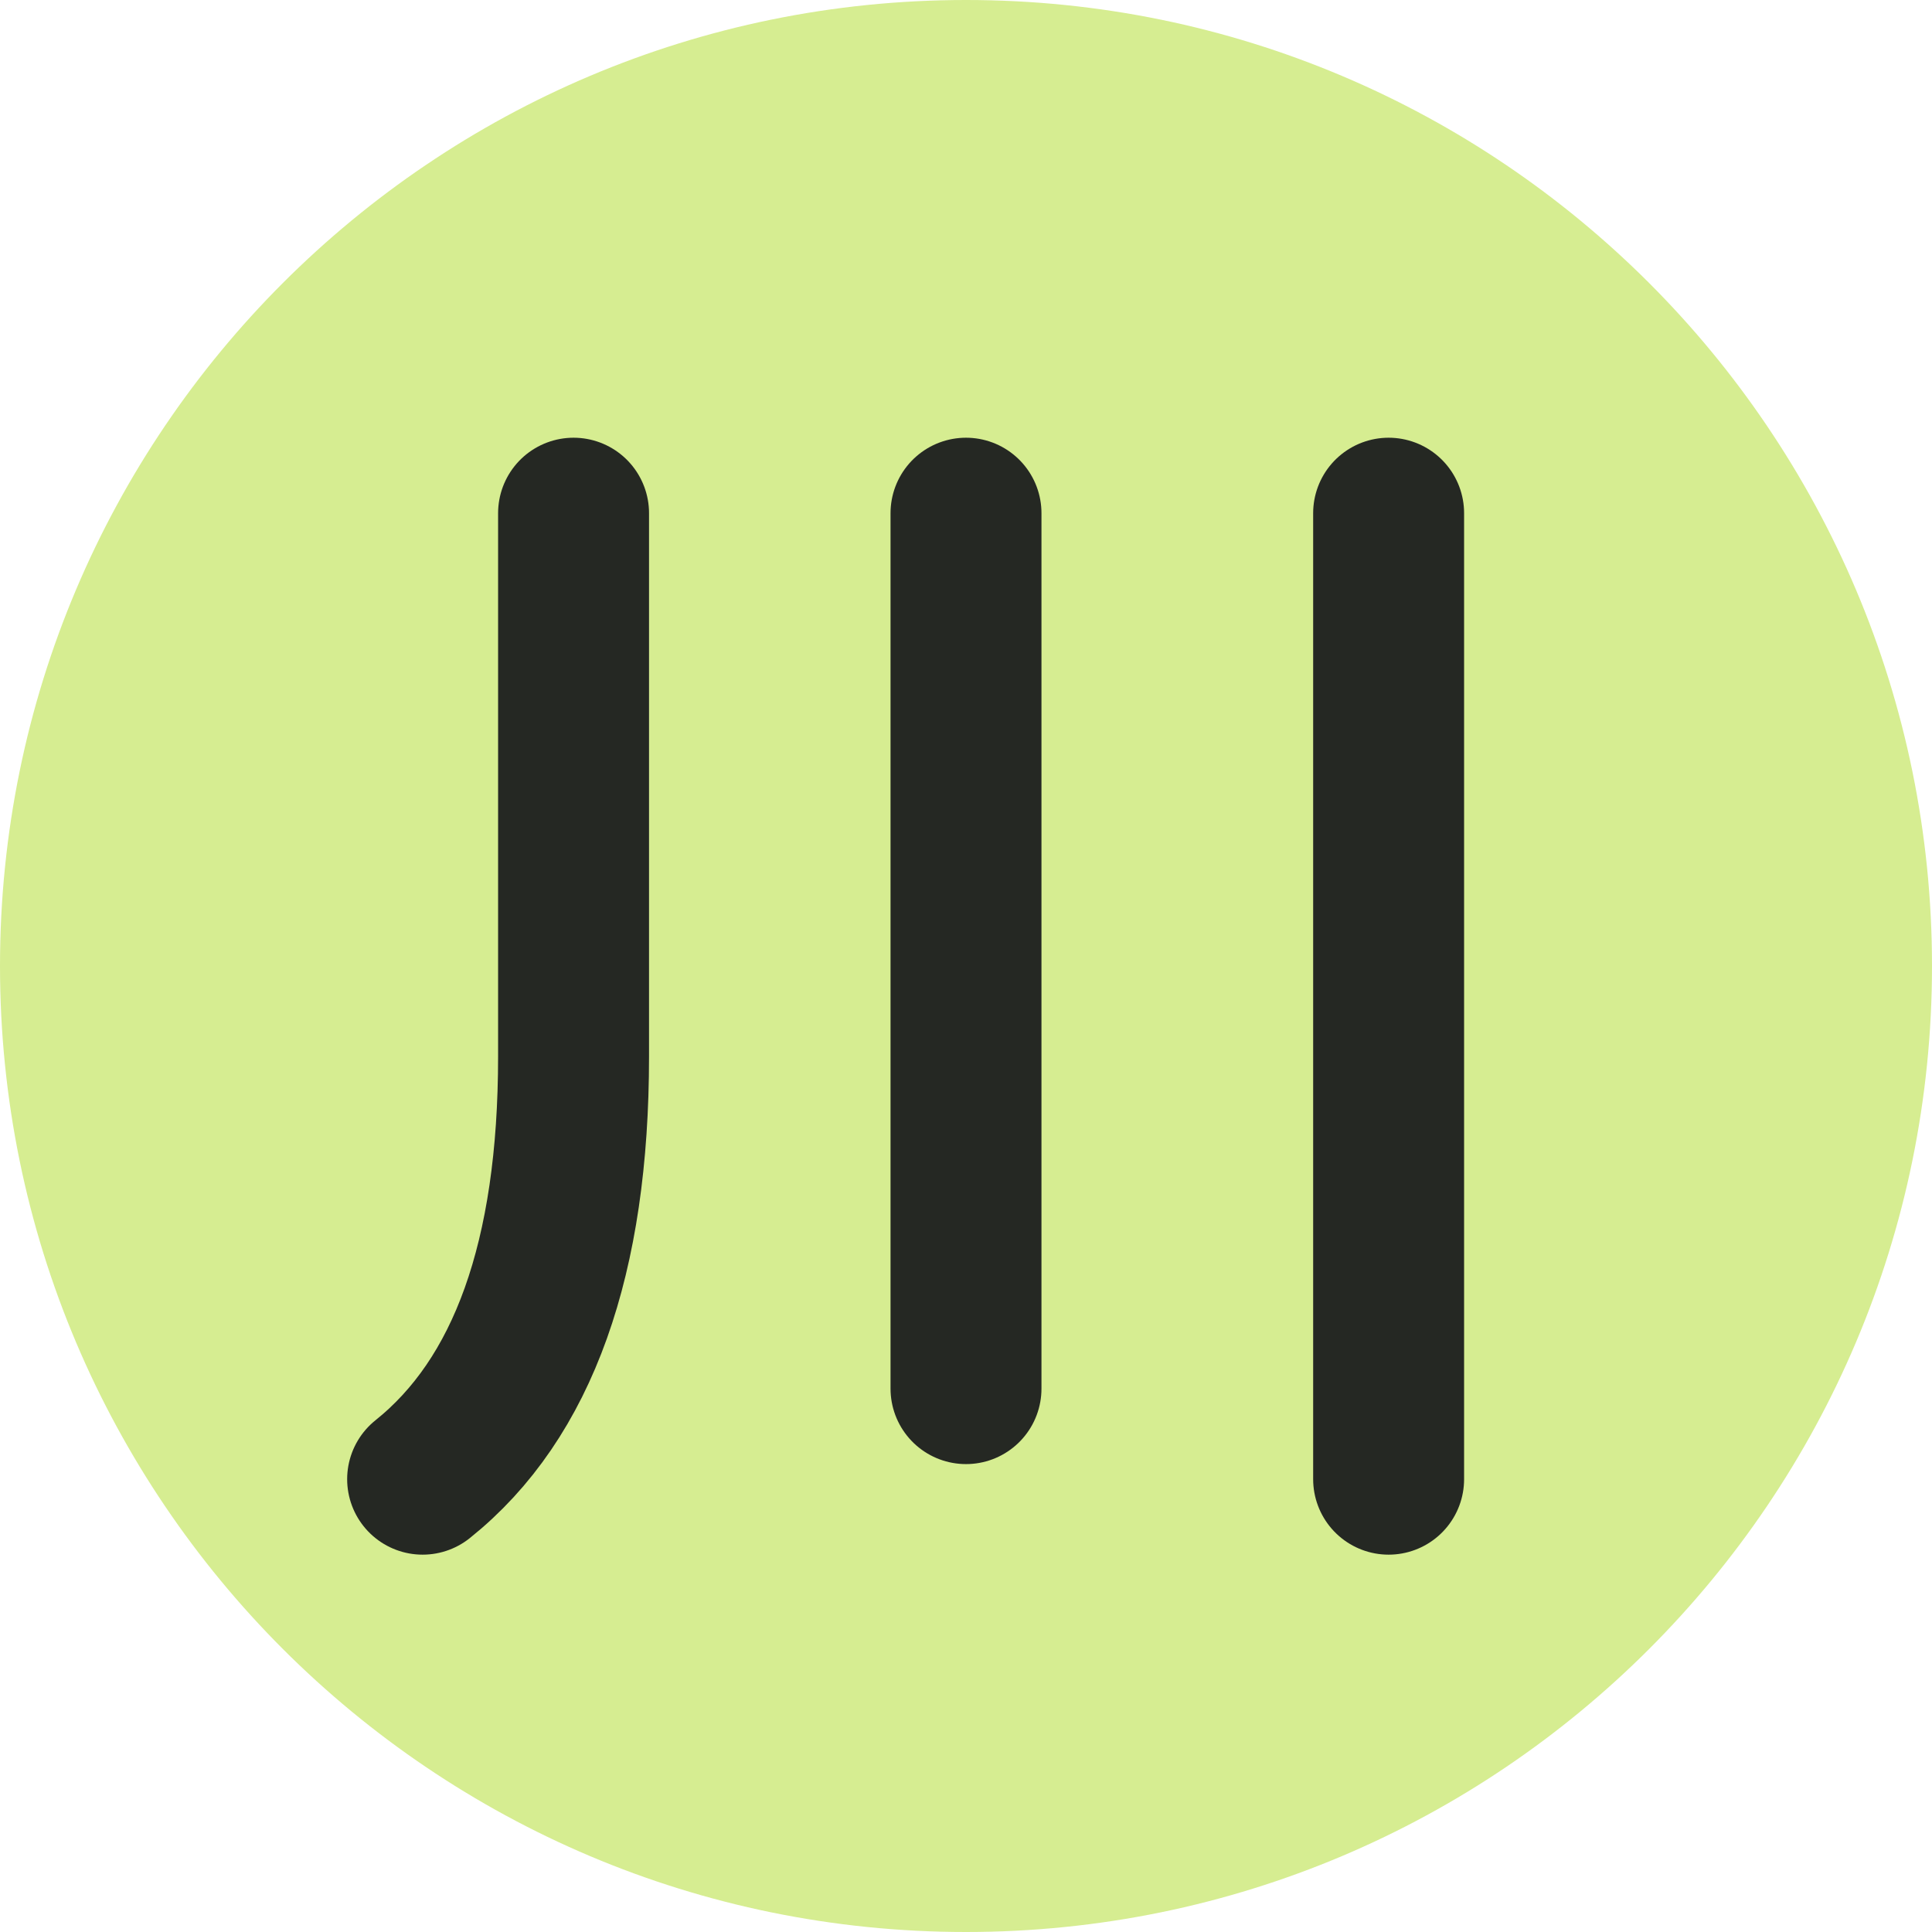
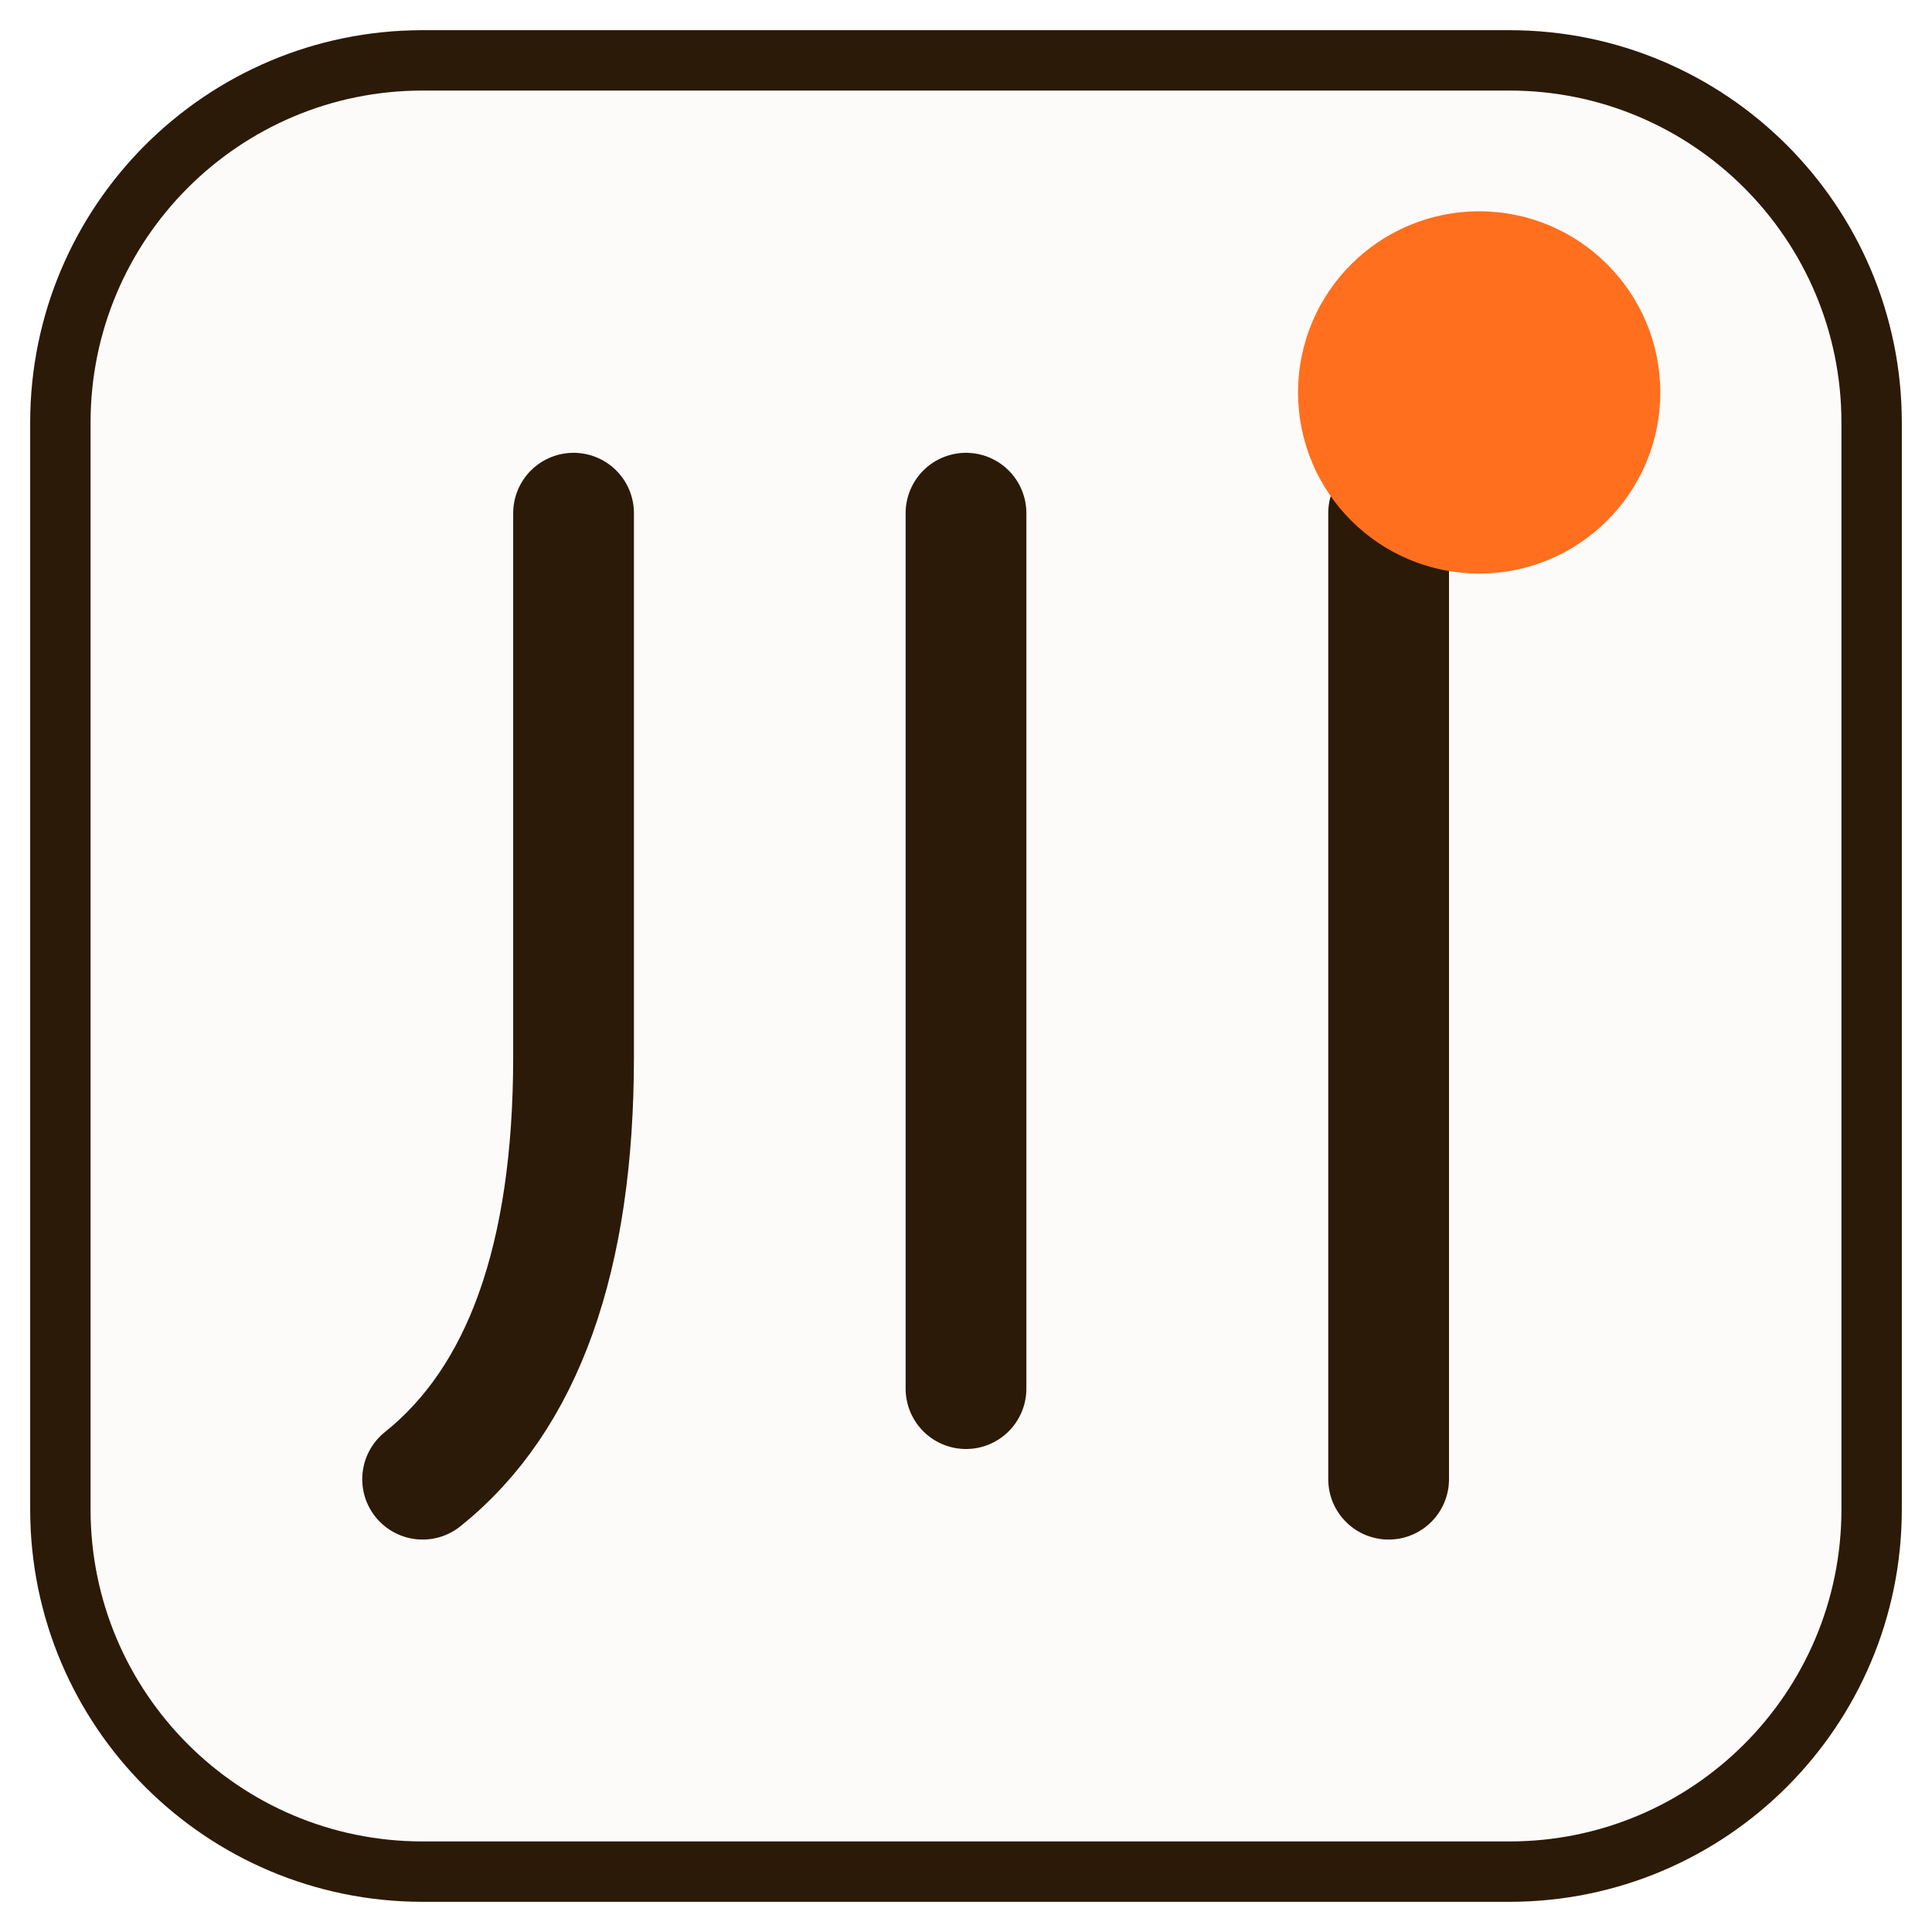
<svg xmlns="http://www.w3.org/2000/svg" viewBox="0 0 64 64">
-   <rect width="64" height="64" rx="32" fill="#d6ed91" />
-   <path d="M19 17v18q0 10-5 14M32 17v29M46 17v32" fill="none" stroke="#252823" stroke-width="5" stroke-linecap="round" />
+   <rect x="2" y="2" width="60" height="60" rx="12" fill="#fdfbf9" stroke="#2b1a07" stroke-width="2" />
+   <path d="M19 17v18q0 10-5 14M32 17v29M46 17v32" fill="none" stroke="#2b1a07" stroke-width="4" stroke-linecap="round" />
+   <circle cx="49" cy="13" r="6" fill="#ff6f1e" />
</svg>
